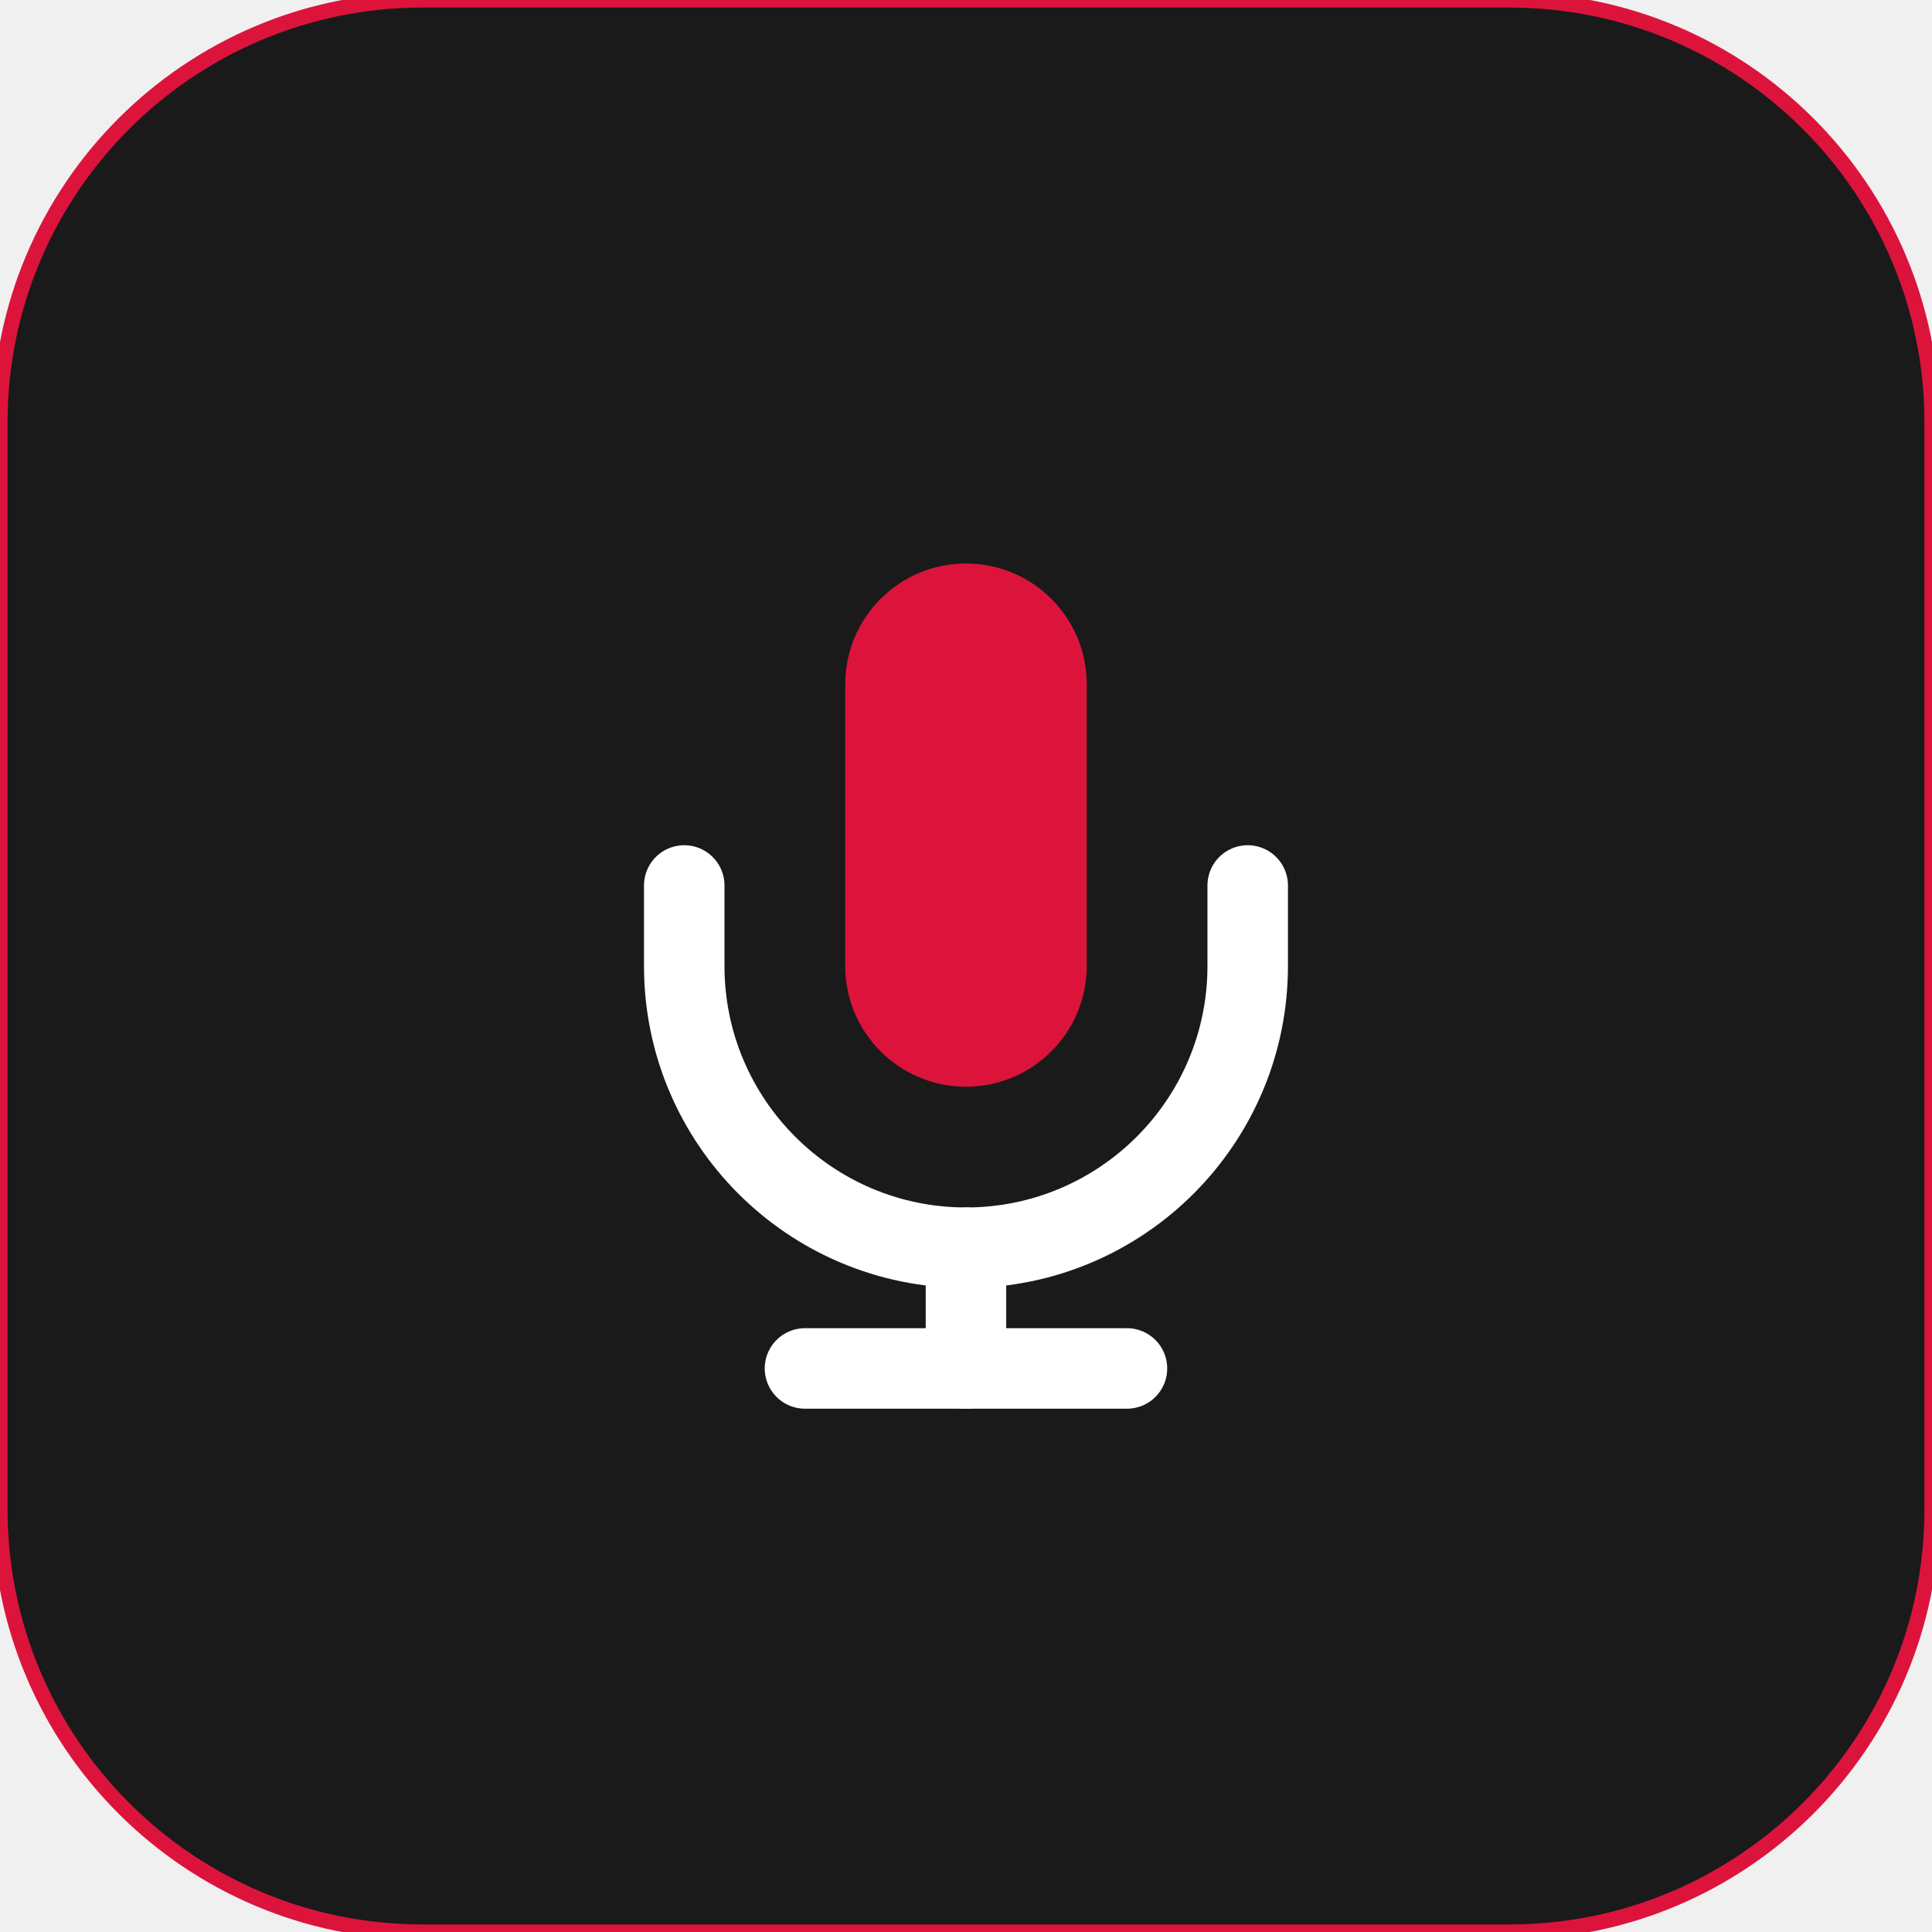
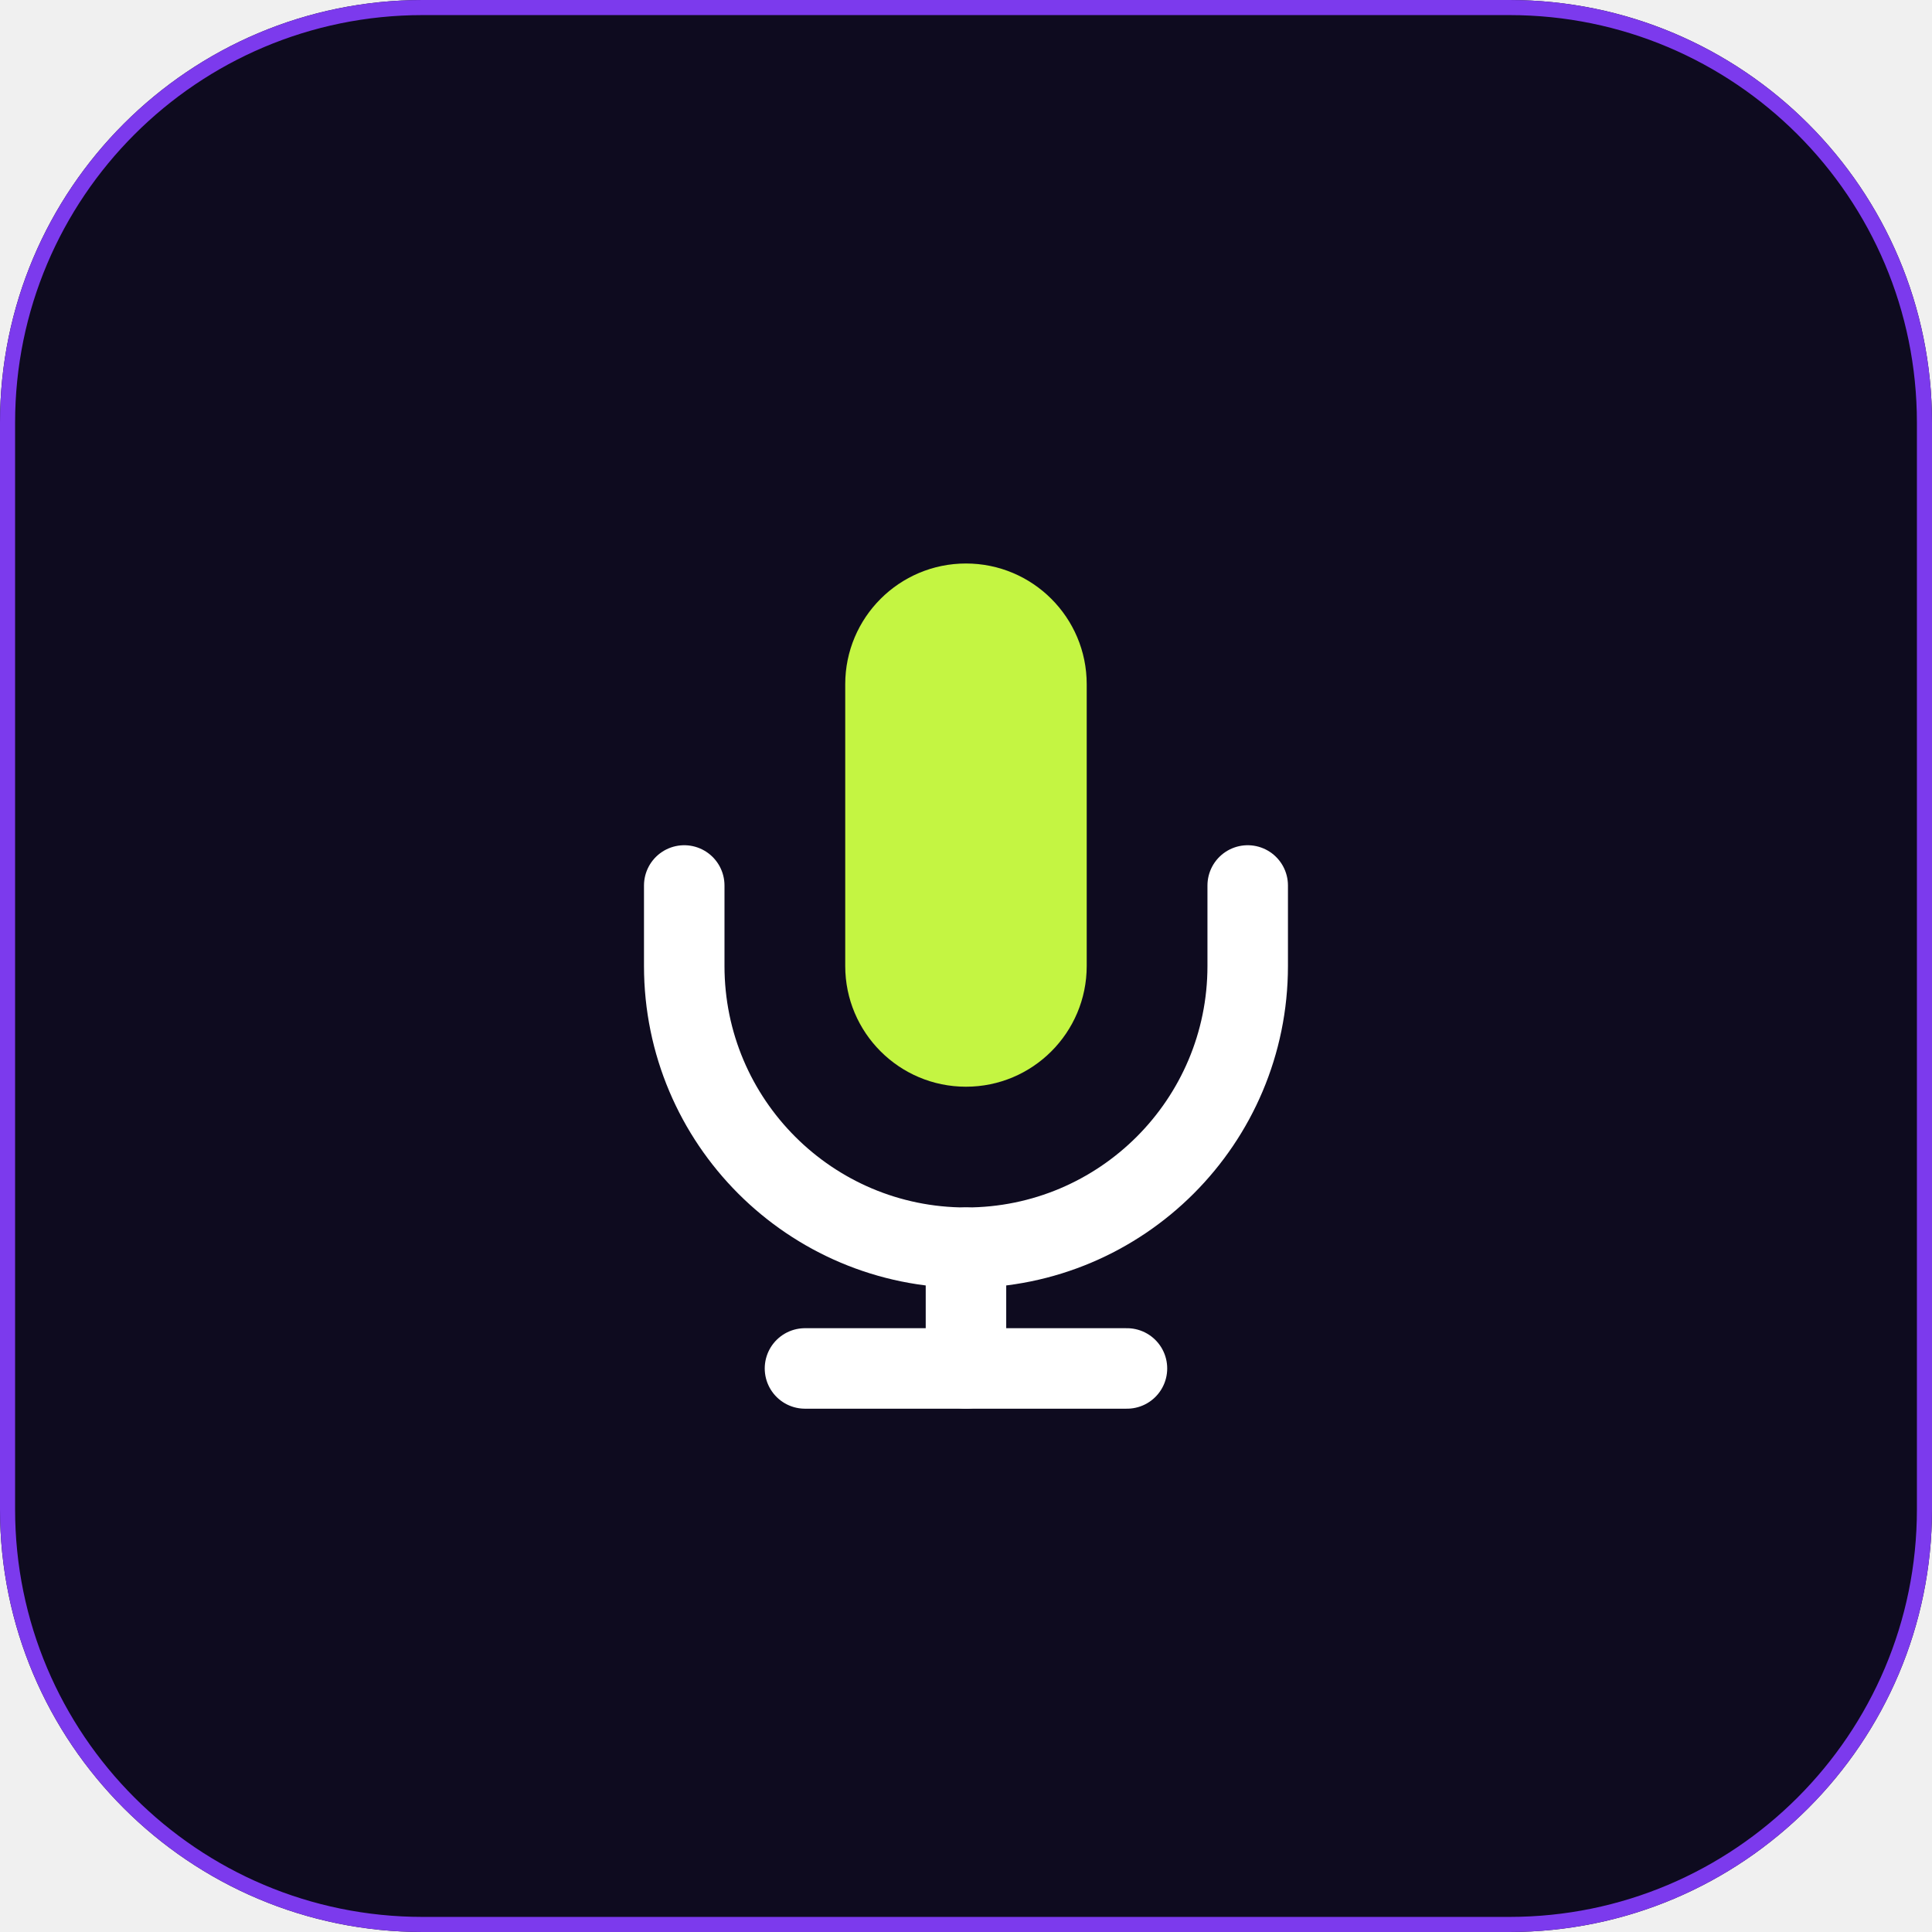
<svg xmlns="http://www.w3.org/2000/svg" viewBox="0 0 512 512">
-   <rect width="512" height="512" rx="112" ry="112" fill="#1a1a1a" />
-   <rect width="512" height="512" rx="112" ry="112" fill="none" stroke="#DC143C" stroke-width="4" />
+   <rect width="512" height="512" rx="112" ry="112" fill="#0E0B1F" />
+   <rect x="2" y="2" width="508" height="508" rx="110" ry="110" fill="none" stroke="#7C3AED" stroke-width="4" />
  <g transform="translate(128, 128) scale(10.666)">
-     <path d="M12 2a3 3 0 0 0-3 3v7a3 3 0 0 0 6 0V5a3 3 0 0 0-3-3Z" fill="#DC143C" />
+     <path d="M12 2a3 3 0 0 0-3 3v7a3 3 0 0 0 6 0V5a3 3 0 0 0-3-3Z" fill="#C4F542" />
    <path d="M19 10v2a7 7 0 0 1-14 0v-2" fill="none" stroke="#ffffff" stroke-width="2" stroke-linecap="round" stroke-linejoin="round" />
    <line x1="12" y1="19" x2="12" y2="22" stroke="#ffffff" stroke-width="2" stroke-linecap="round" stroke-linejoin="round" />
    <line x1="8" y1="22" x2="16" y2="22" stroke="#ffffff" stroke-width="2" stroke-linecap="round" stroke-linejoin="round" />
  </g>
</svg>
